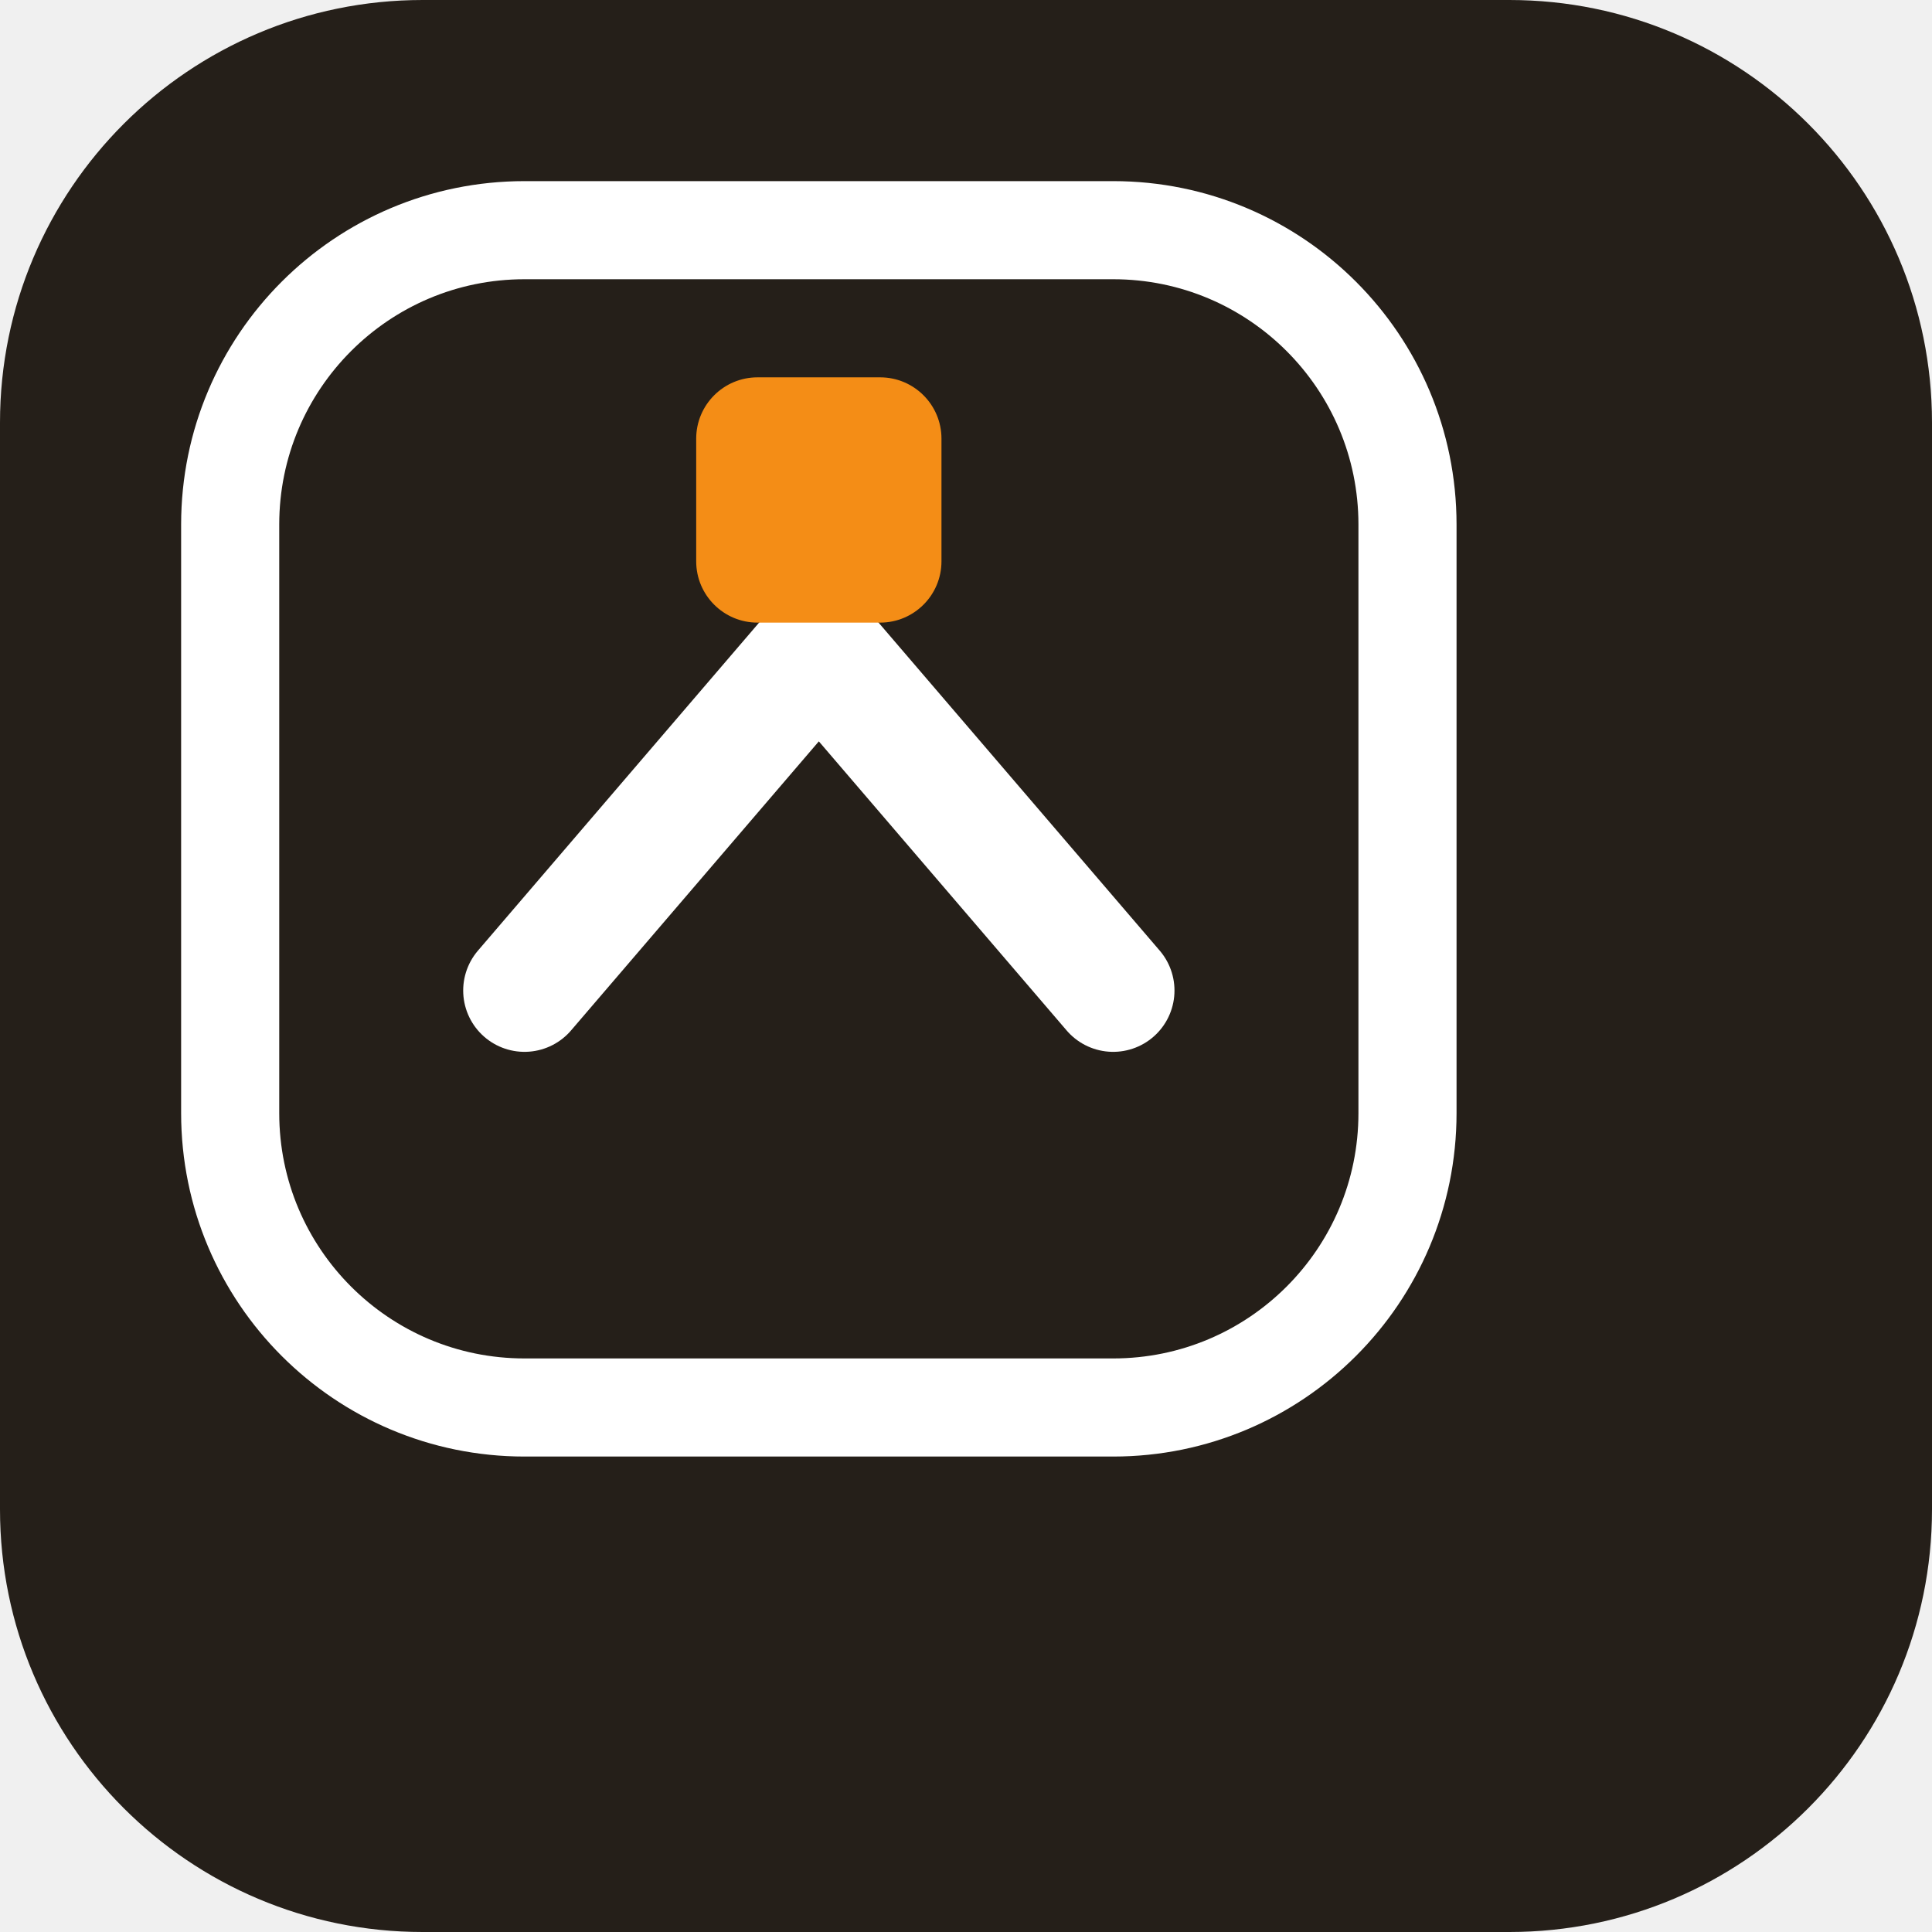
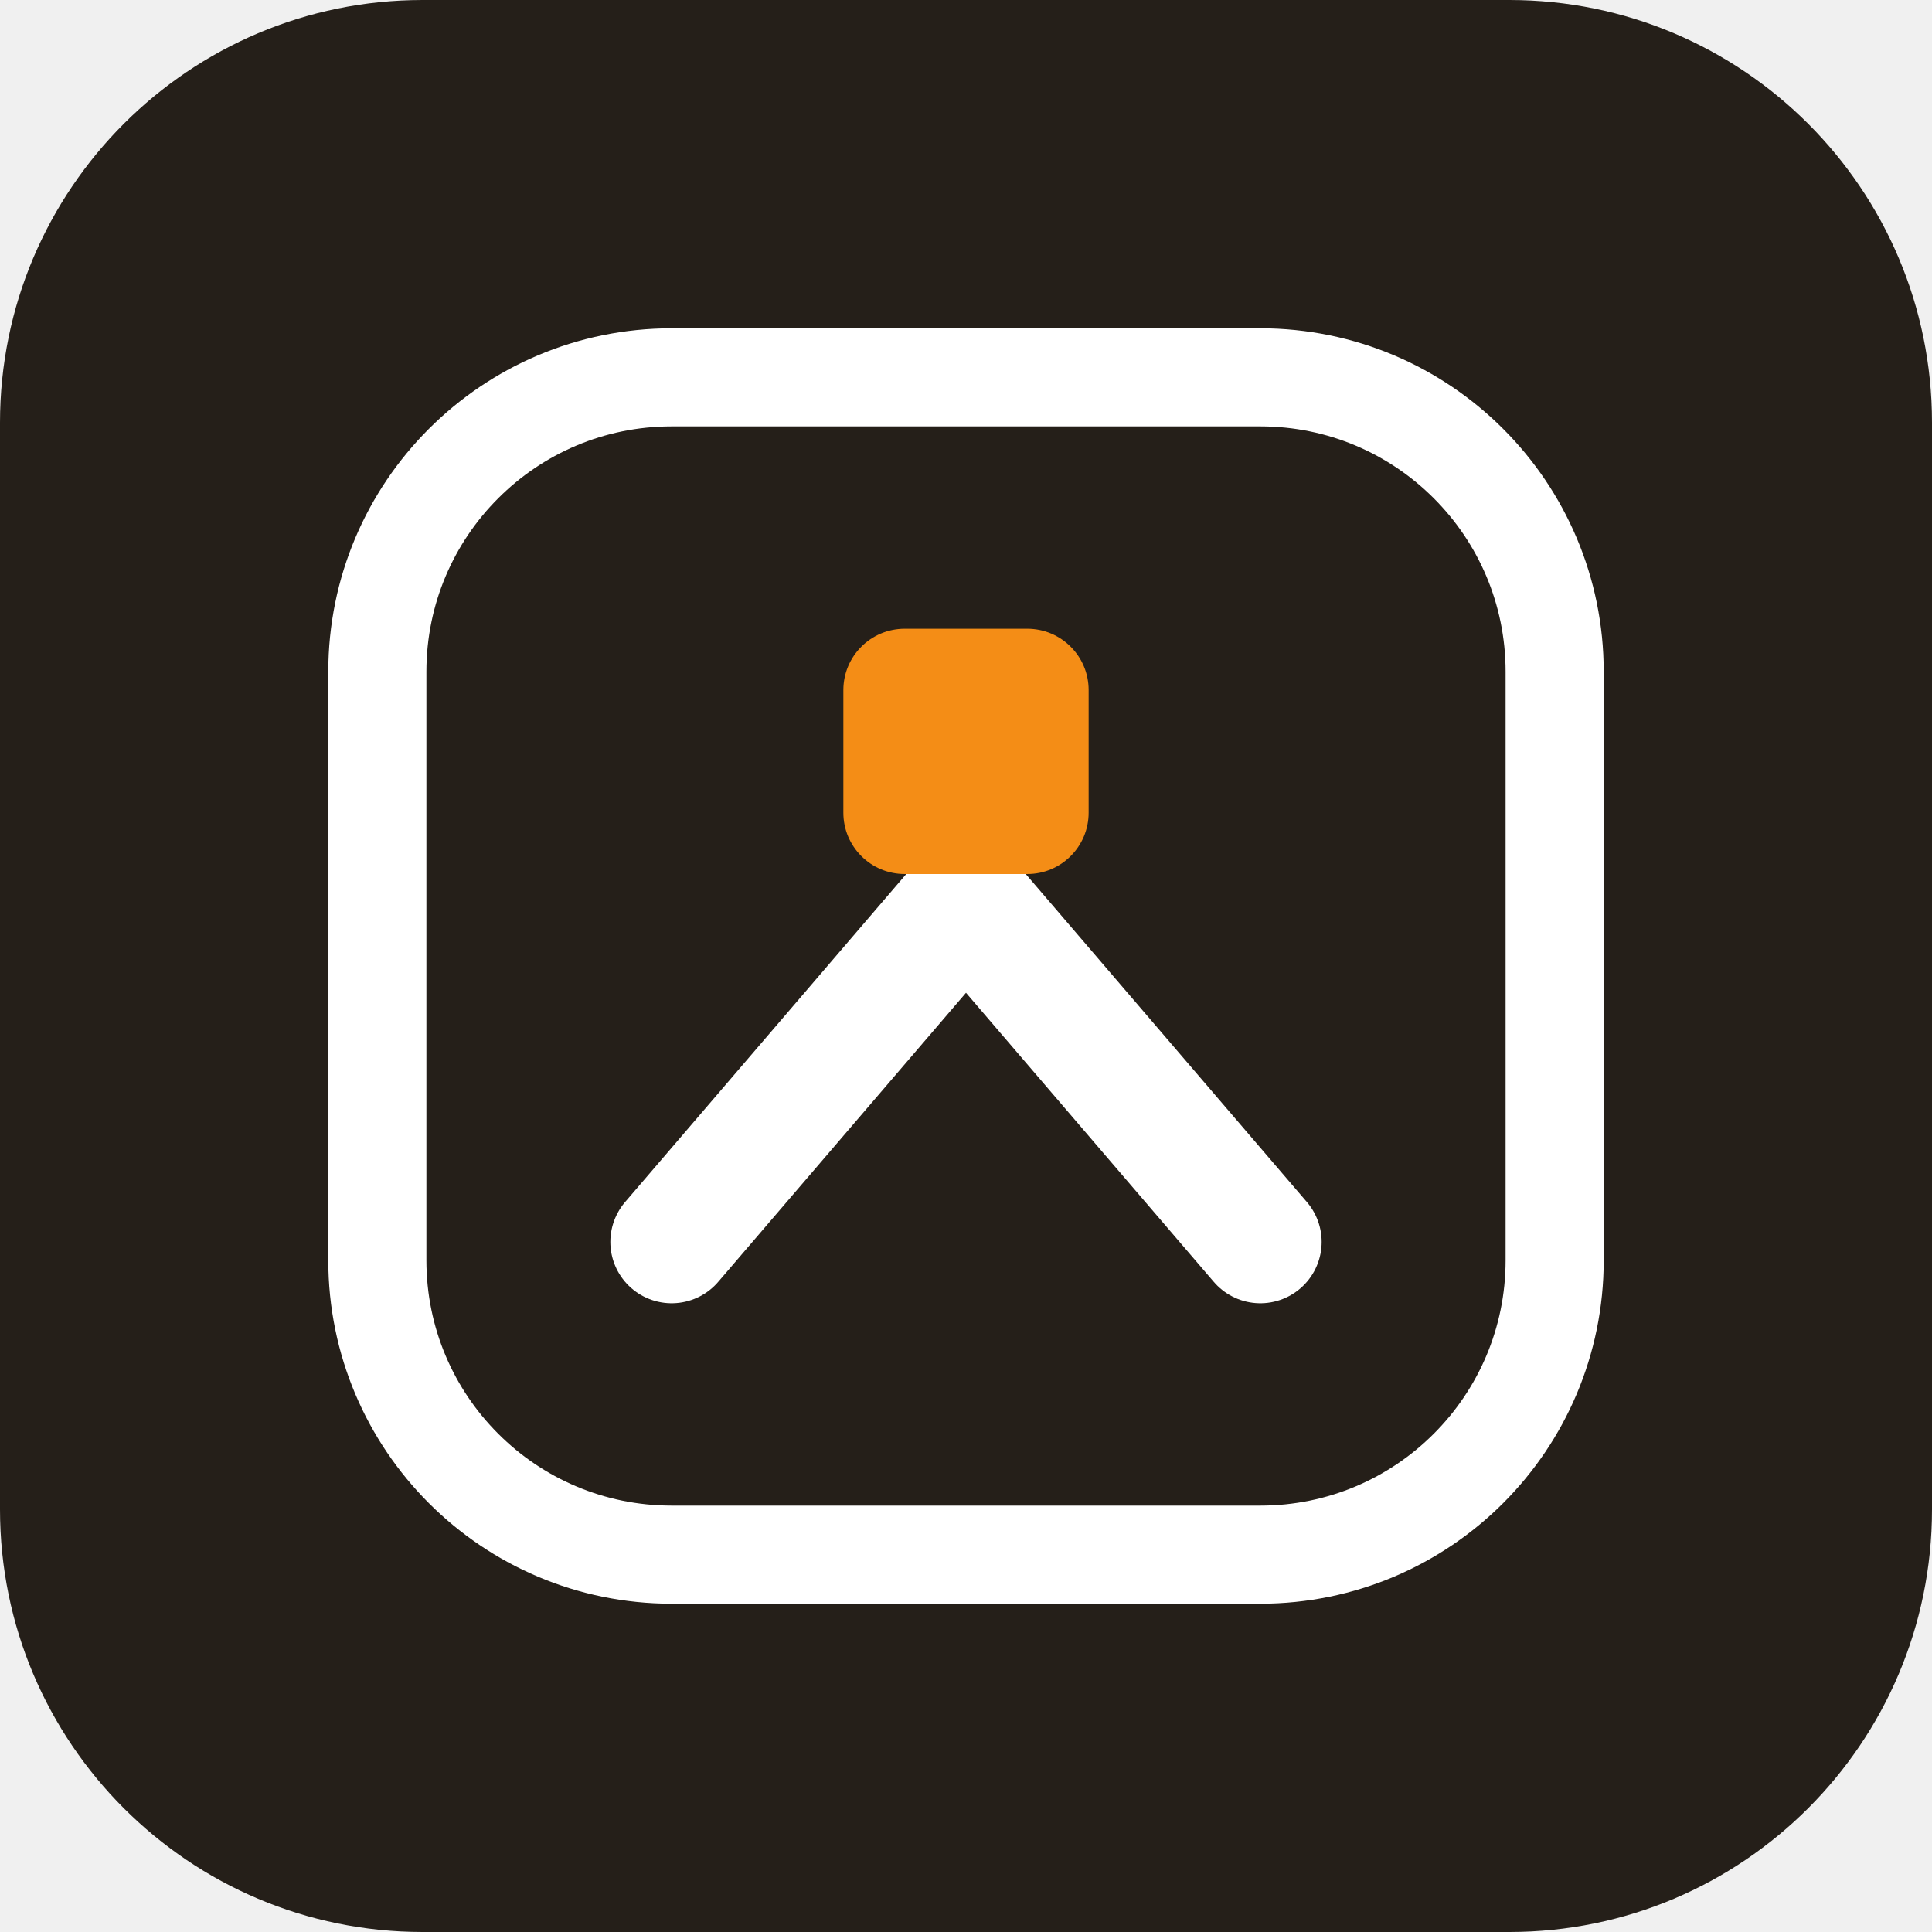
<svg xmlns="http://www.w3.org/2000/svg" viewBox="0 0 64 64" width="64" height="64">
  <rect width="64" height="64" rx="14" fill="#251F19" />
-   <g transform="translate(6 6) scale(0.8125)">
+   <g transform="translate(10.875 10.875) scale(0.8125)">
    <rect x="2" y="2" width="48" height="48" rx="12" fill="none" stroke="#FFFFFF" stroke-width="4" />
-     <path d="M14 33 L26 19 L38 33" fill="none" stroke="#FFFFFF" stroke-width="5" stroke-linecap="round" stroke-linejoin="round" />
-     <rect x="21" y="8" width="10" height="10" rx="2.5" fill="#F48D16" />
+     <path d="M14 37.25 L26 23.25 L38 37.25" fill="none" stroke="#FFFFFF" stroke-width="5" stroke-linecap="round" stroke-linejoin="round" />
+     <rect x="21" y="12.25" width="10" height="10" rx="2.5" fill="#F48D16" />
  </g>
</svg>
